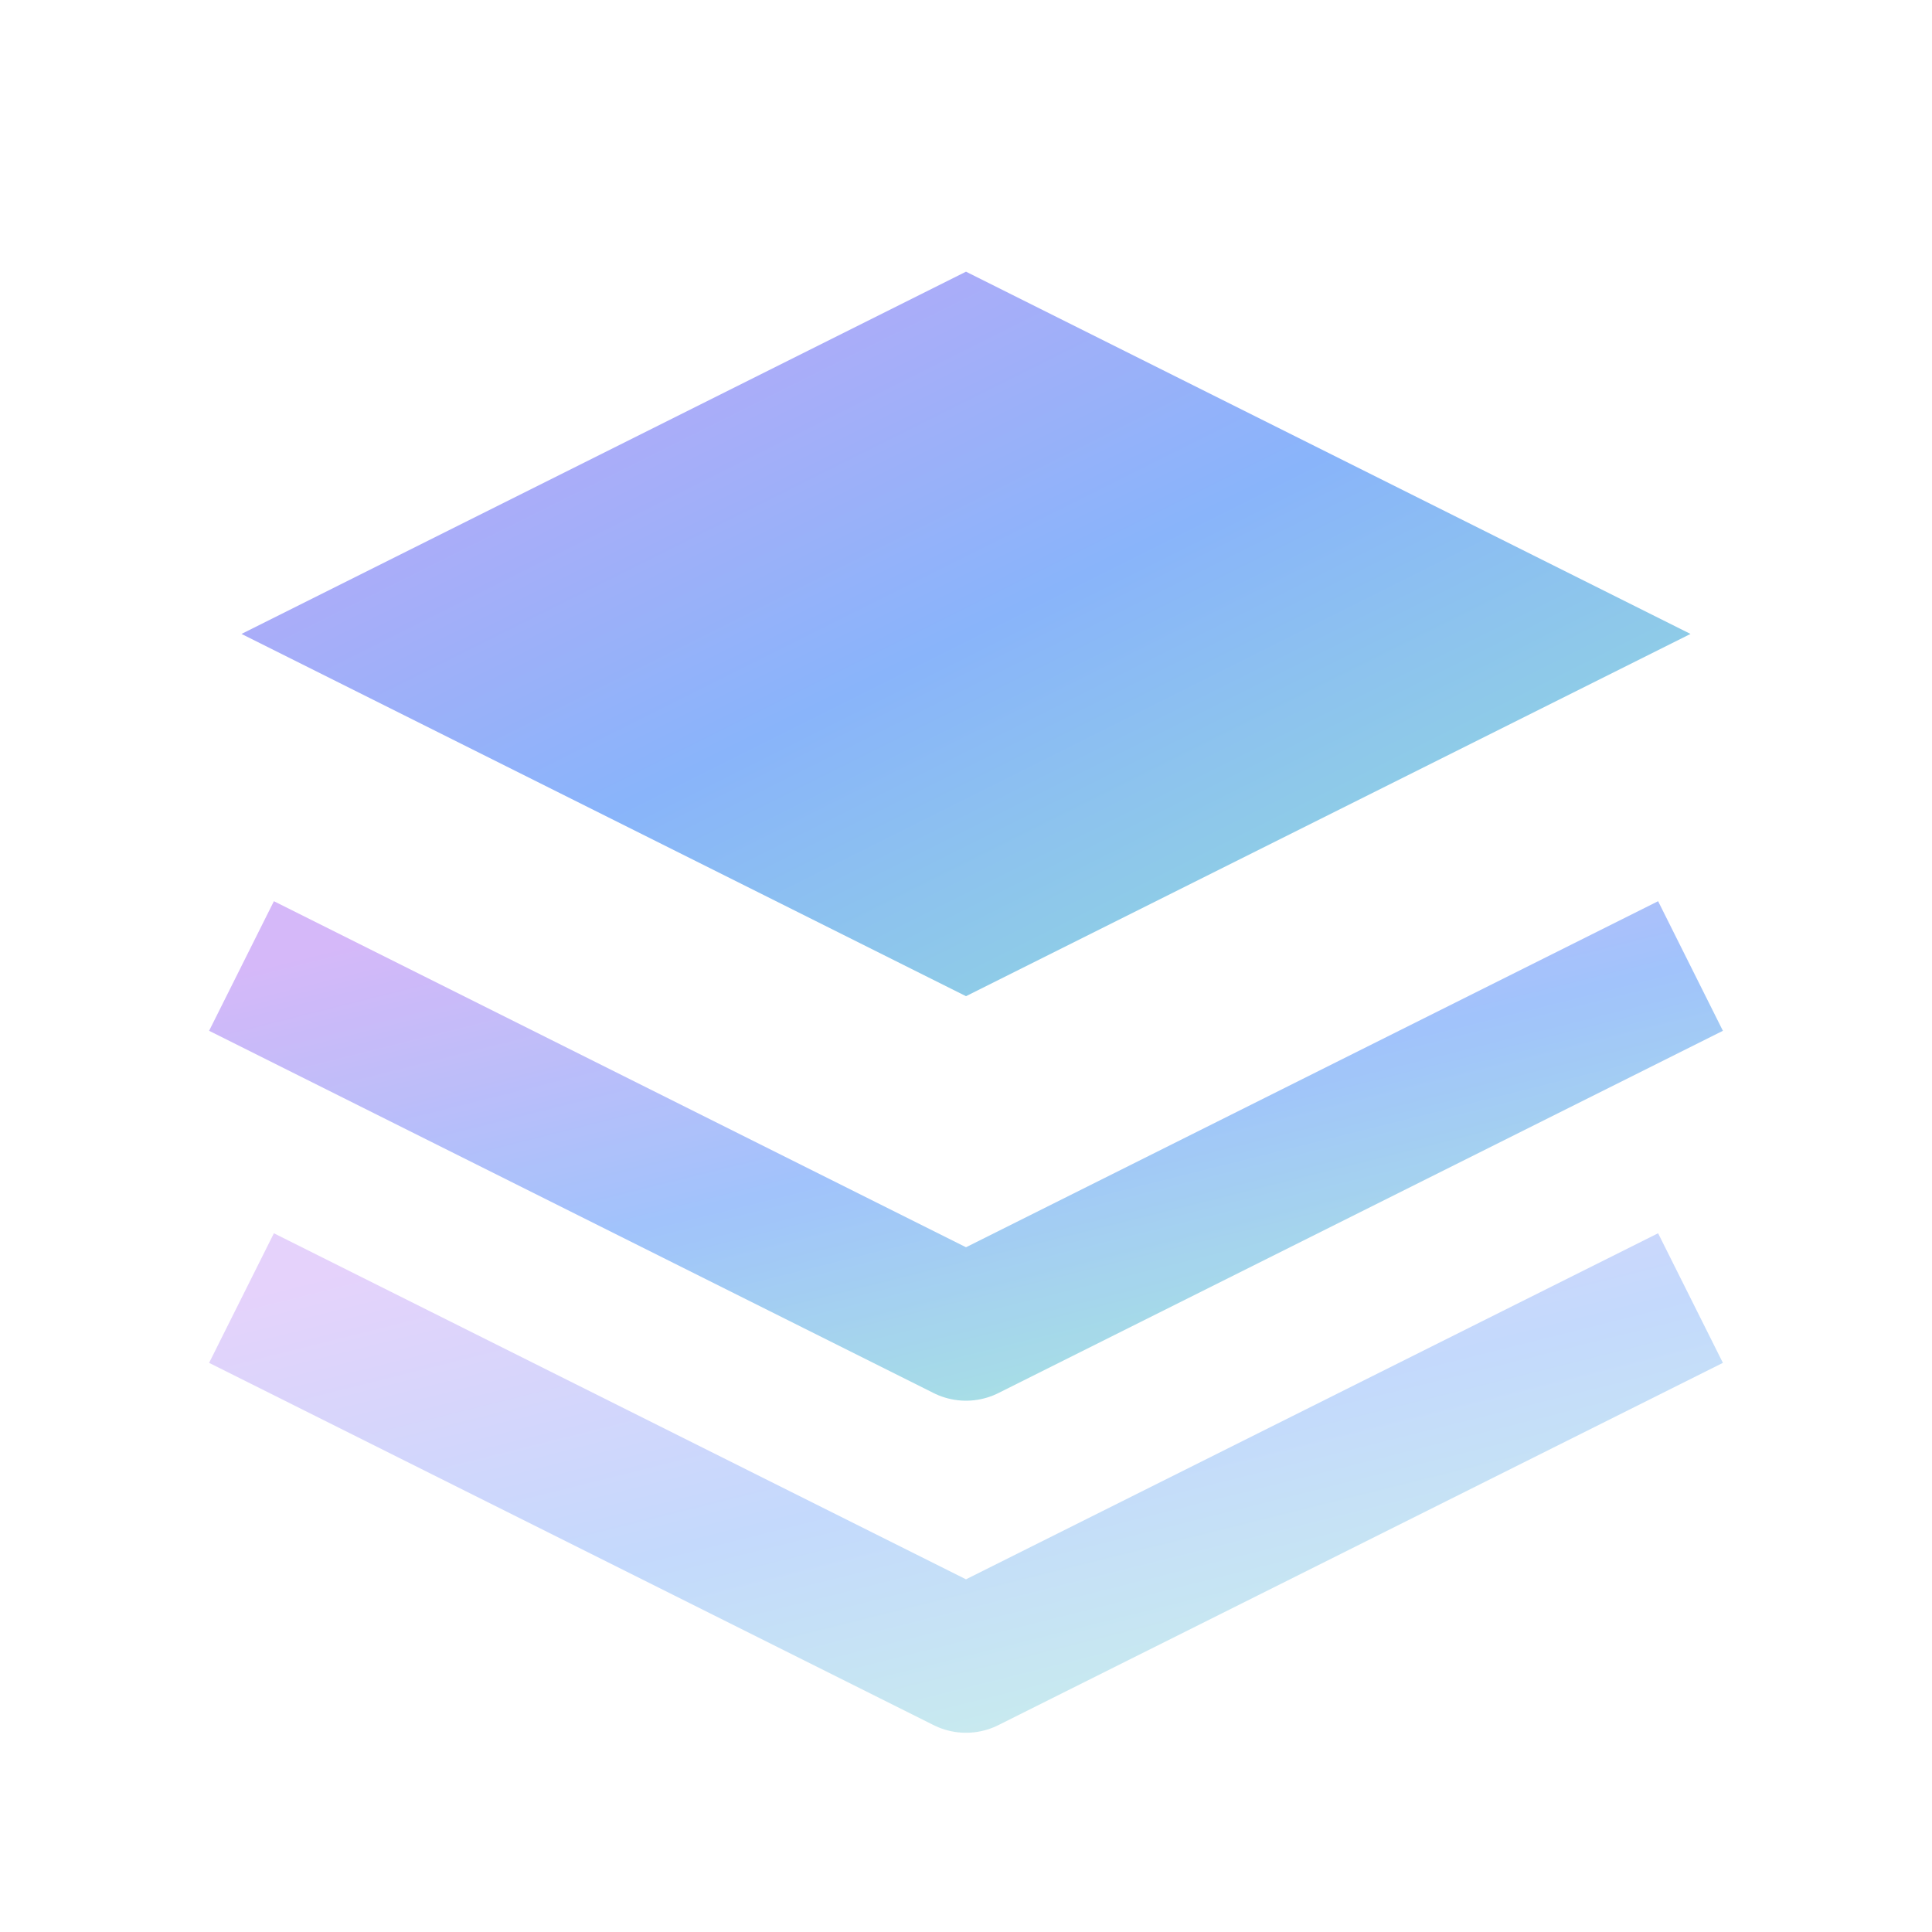
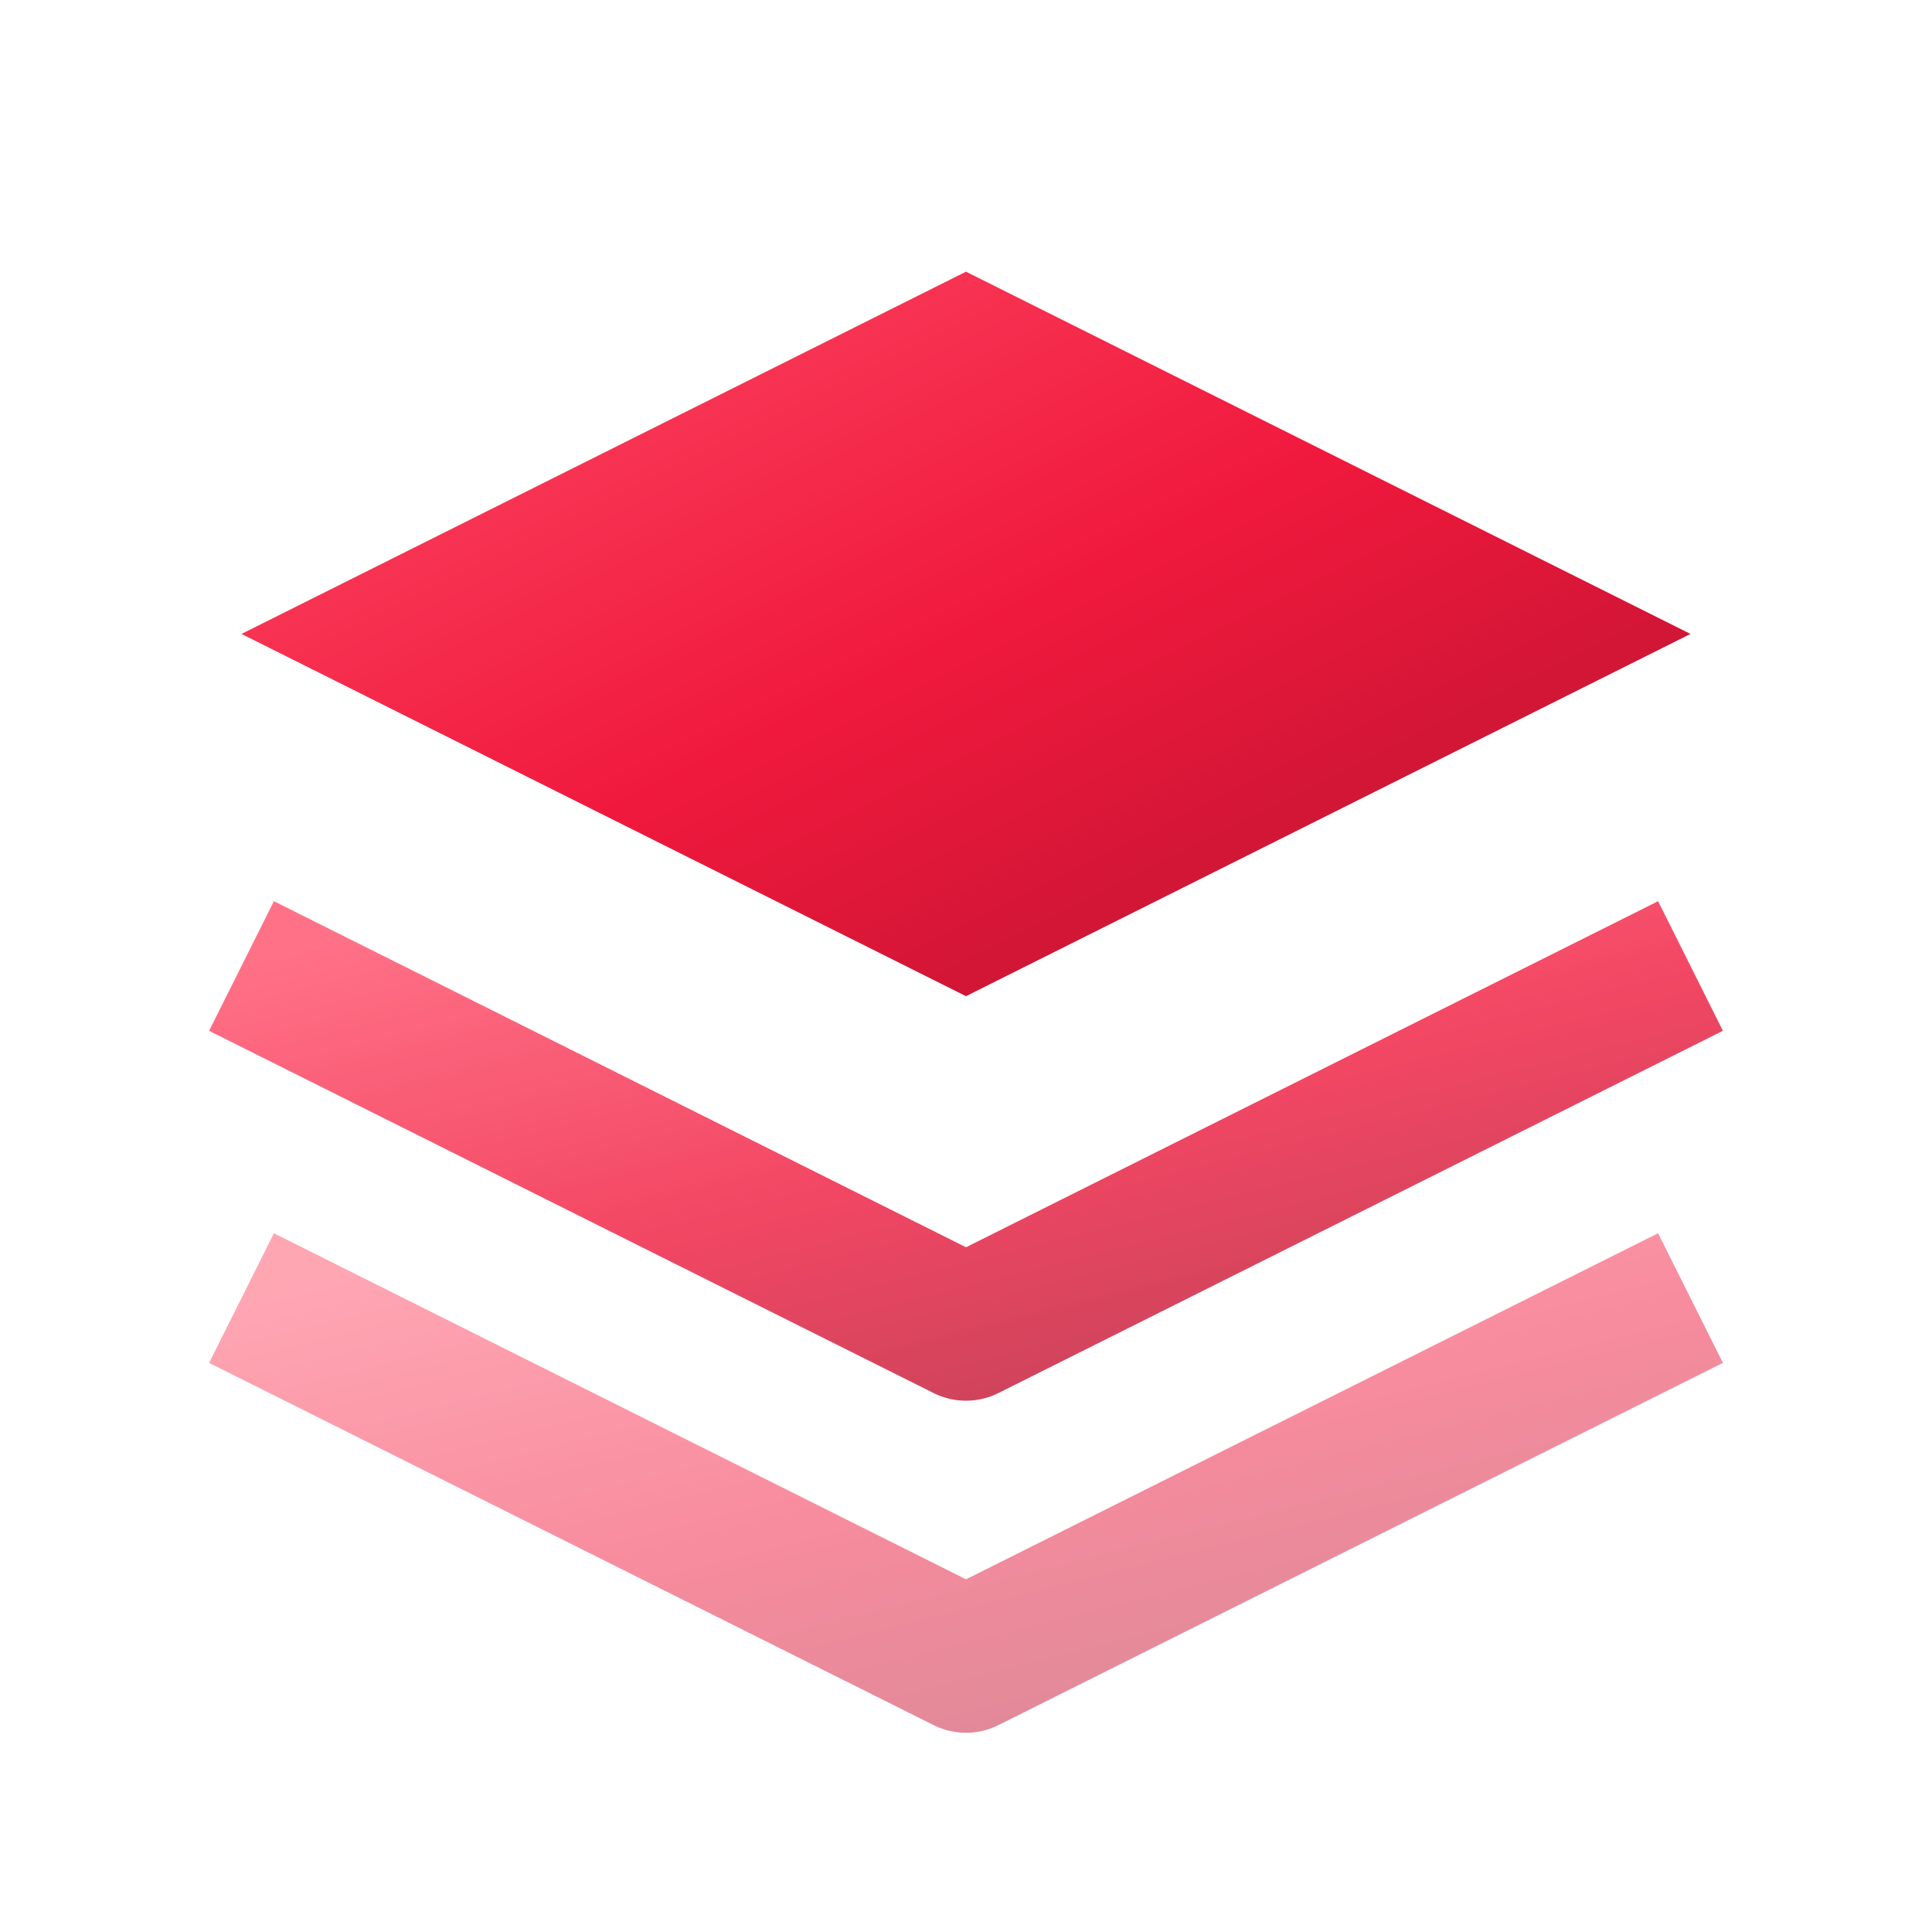
<svg xmlns="http://www.w3.org/2000/svg" viewBox="0 0 32 32" width="128" height="128">
  <defs>
    <linearGradient id="strata-mark" x1="0" y1="0" x2="1" y2="1">
-       <stop offset="0" stop-color="#cba6f7" />
-       <stop offset=".5" stop-color="#89b4fa" />
-       <stop offset="1" stop-color="#94e2d5" />
+       <stop offset="0" stop-color="#ff4d68" />
+       <stop offset=".5" stop-color="#f0193d" />
+       <stop offset="1" stop-color="#b3122e" />
    </linearGradient>
  </defs>
  <path d="M4 10.5 16 4.5l12 6-12 6z" fill="url(#strata-mark)" />
  <path d="m4 16 12 6 12-6" fill="none" stroke="url(#strata-mark)" stroke-width="2.4" stroke-linejoin="round" opacity=".8" />
  <path d="m4 21.5 12 6 12-6" fill="none" stroke="url(#strata-mark)" stroke-width="2.4" stroke-linejoin="round" opacity=".5" />
</svg>
